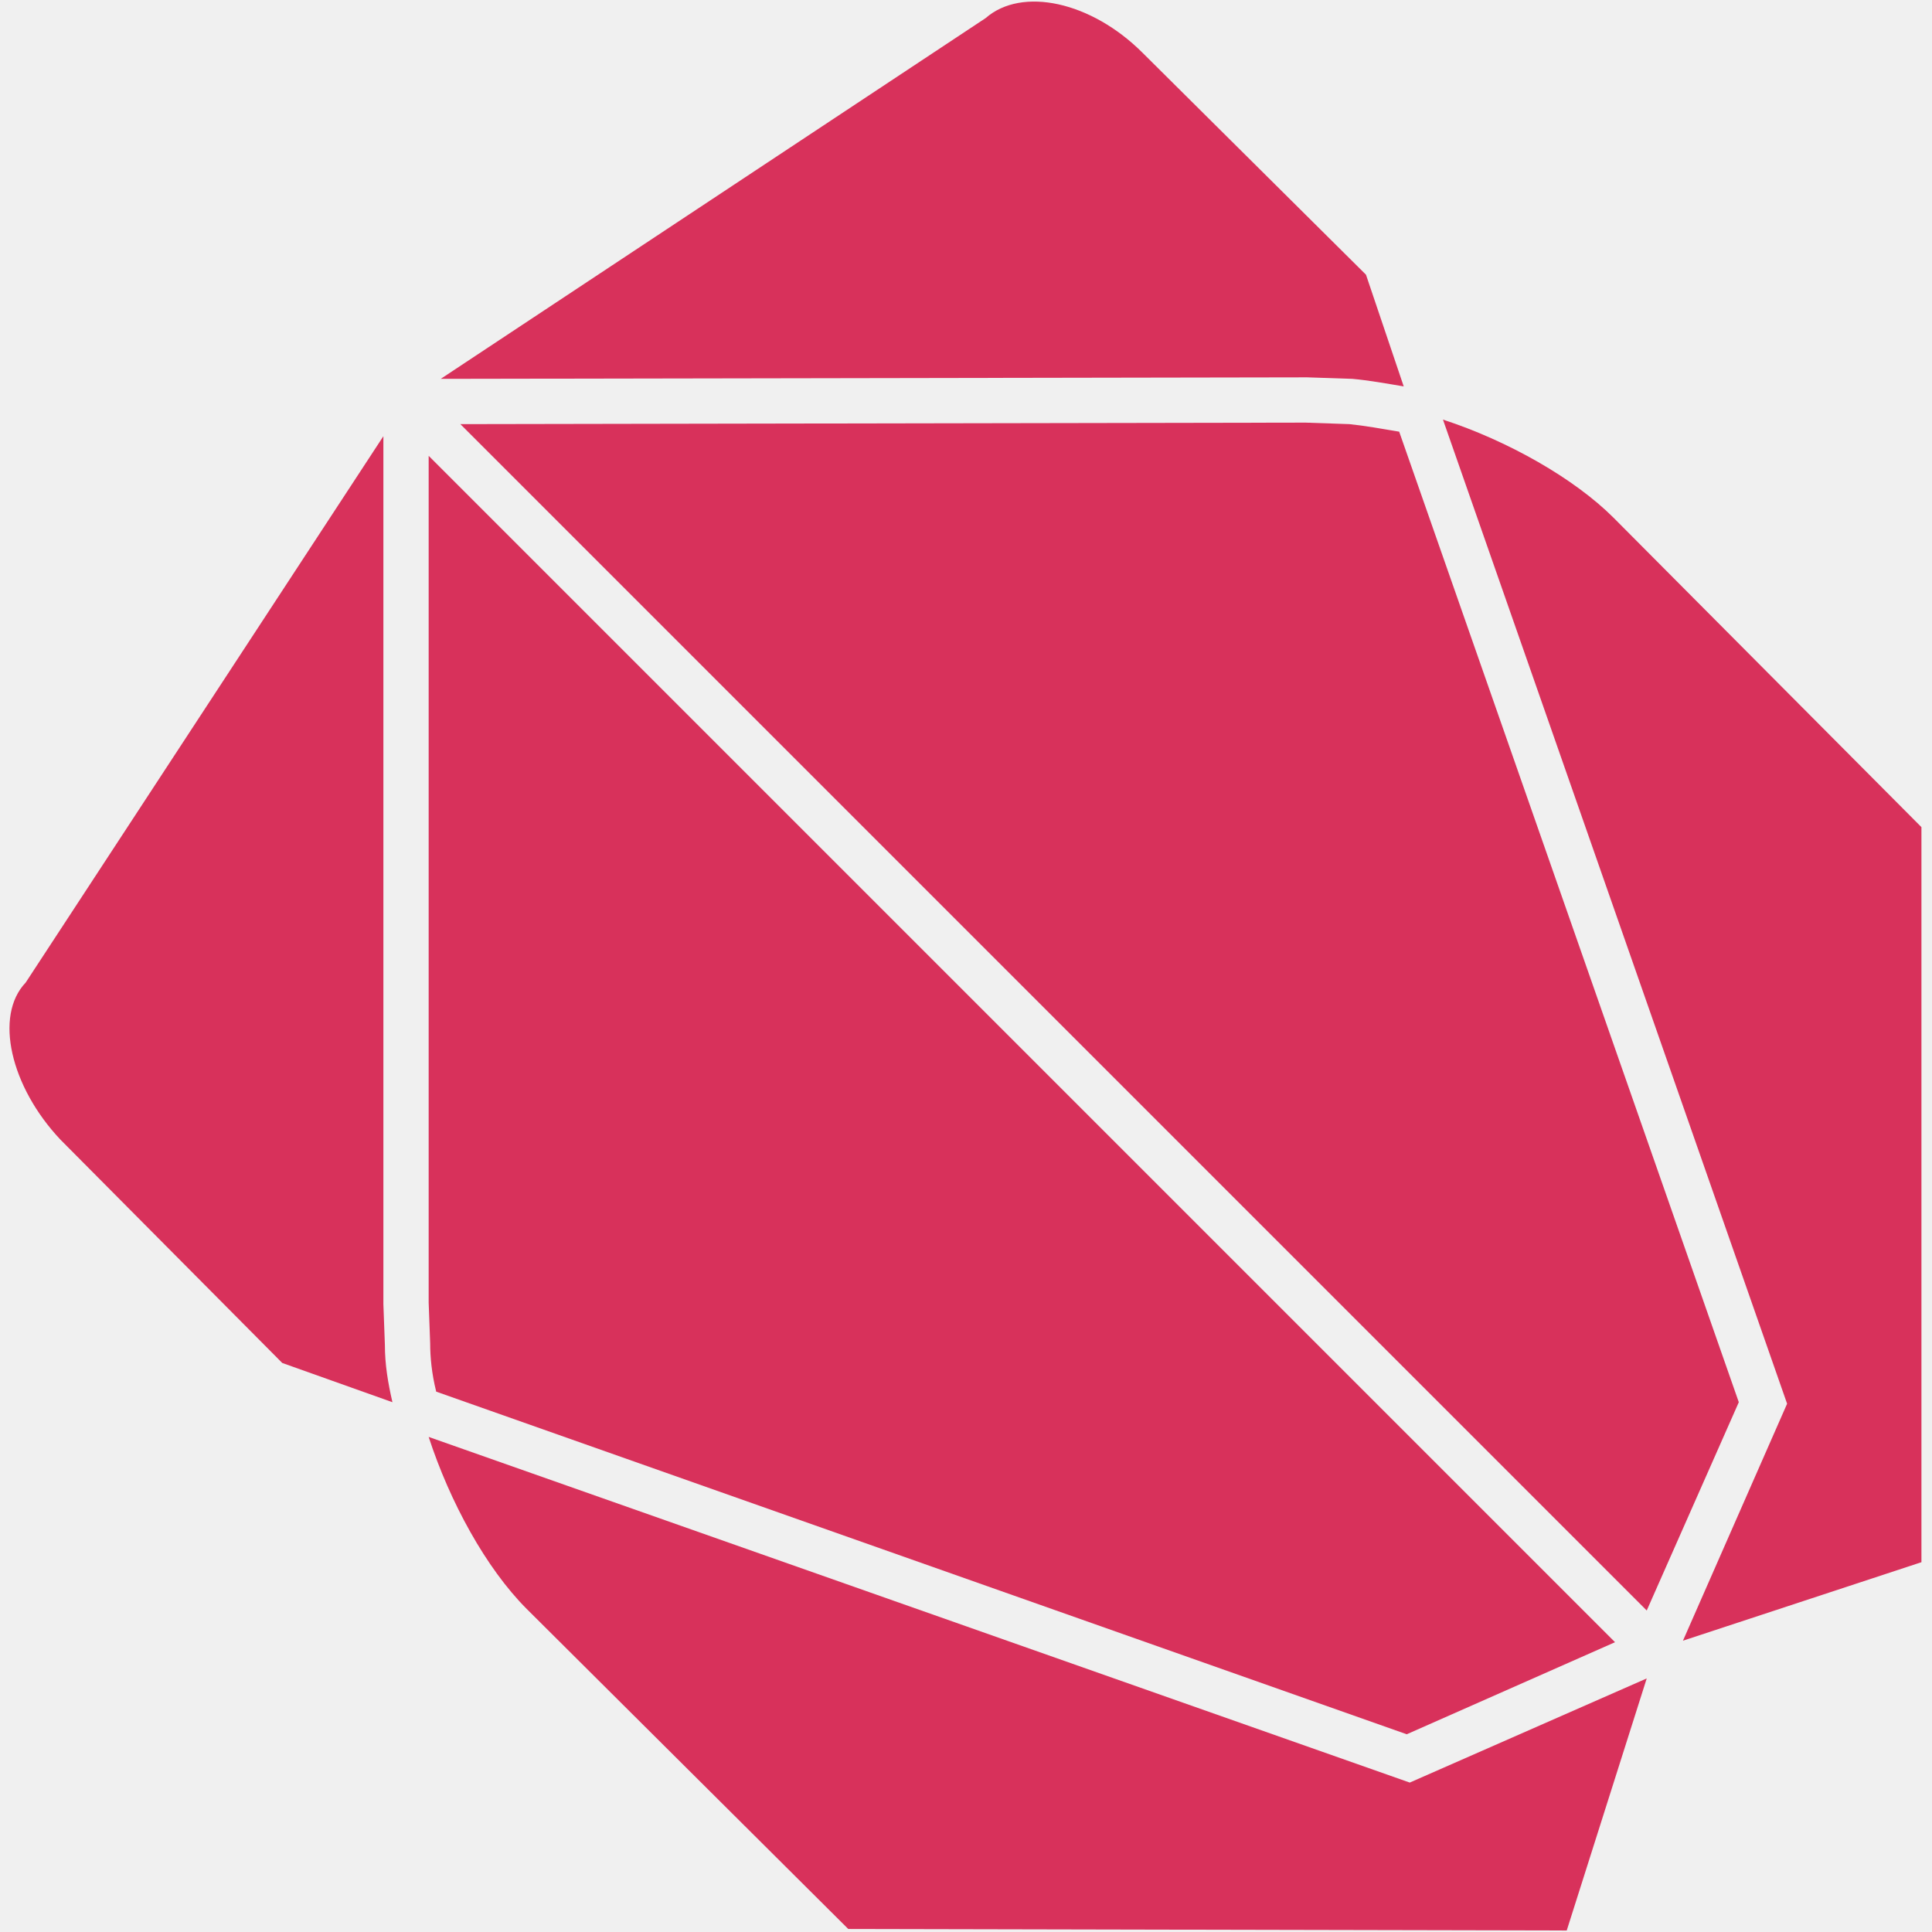
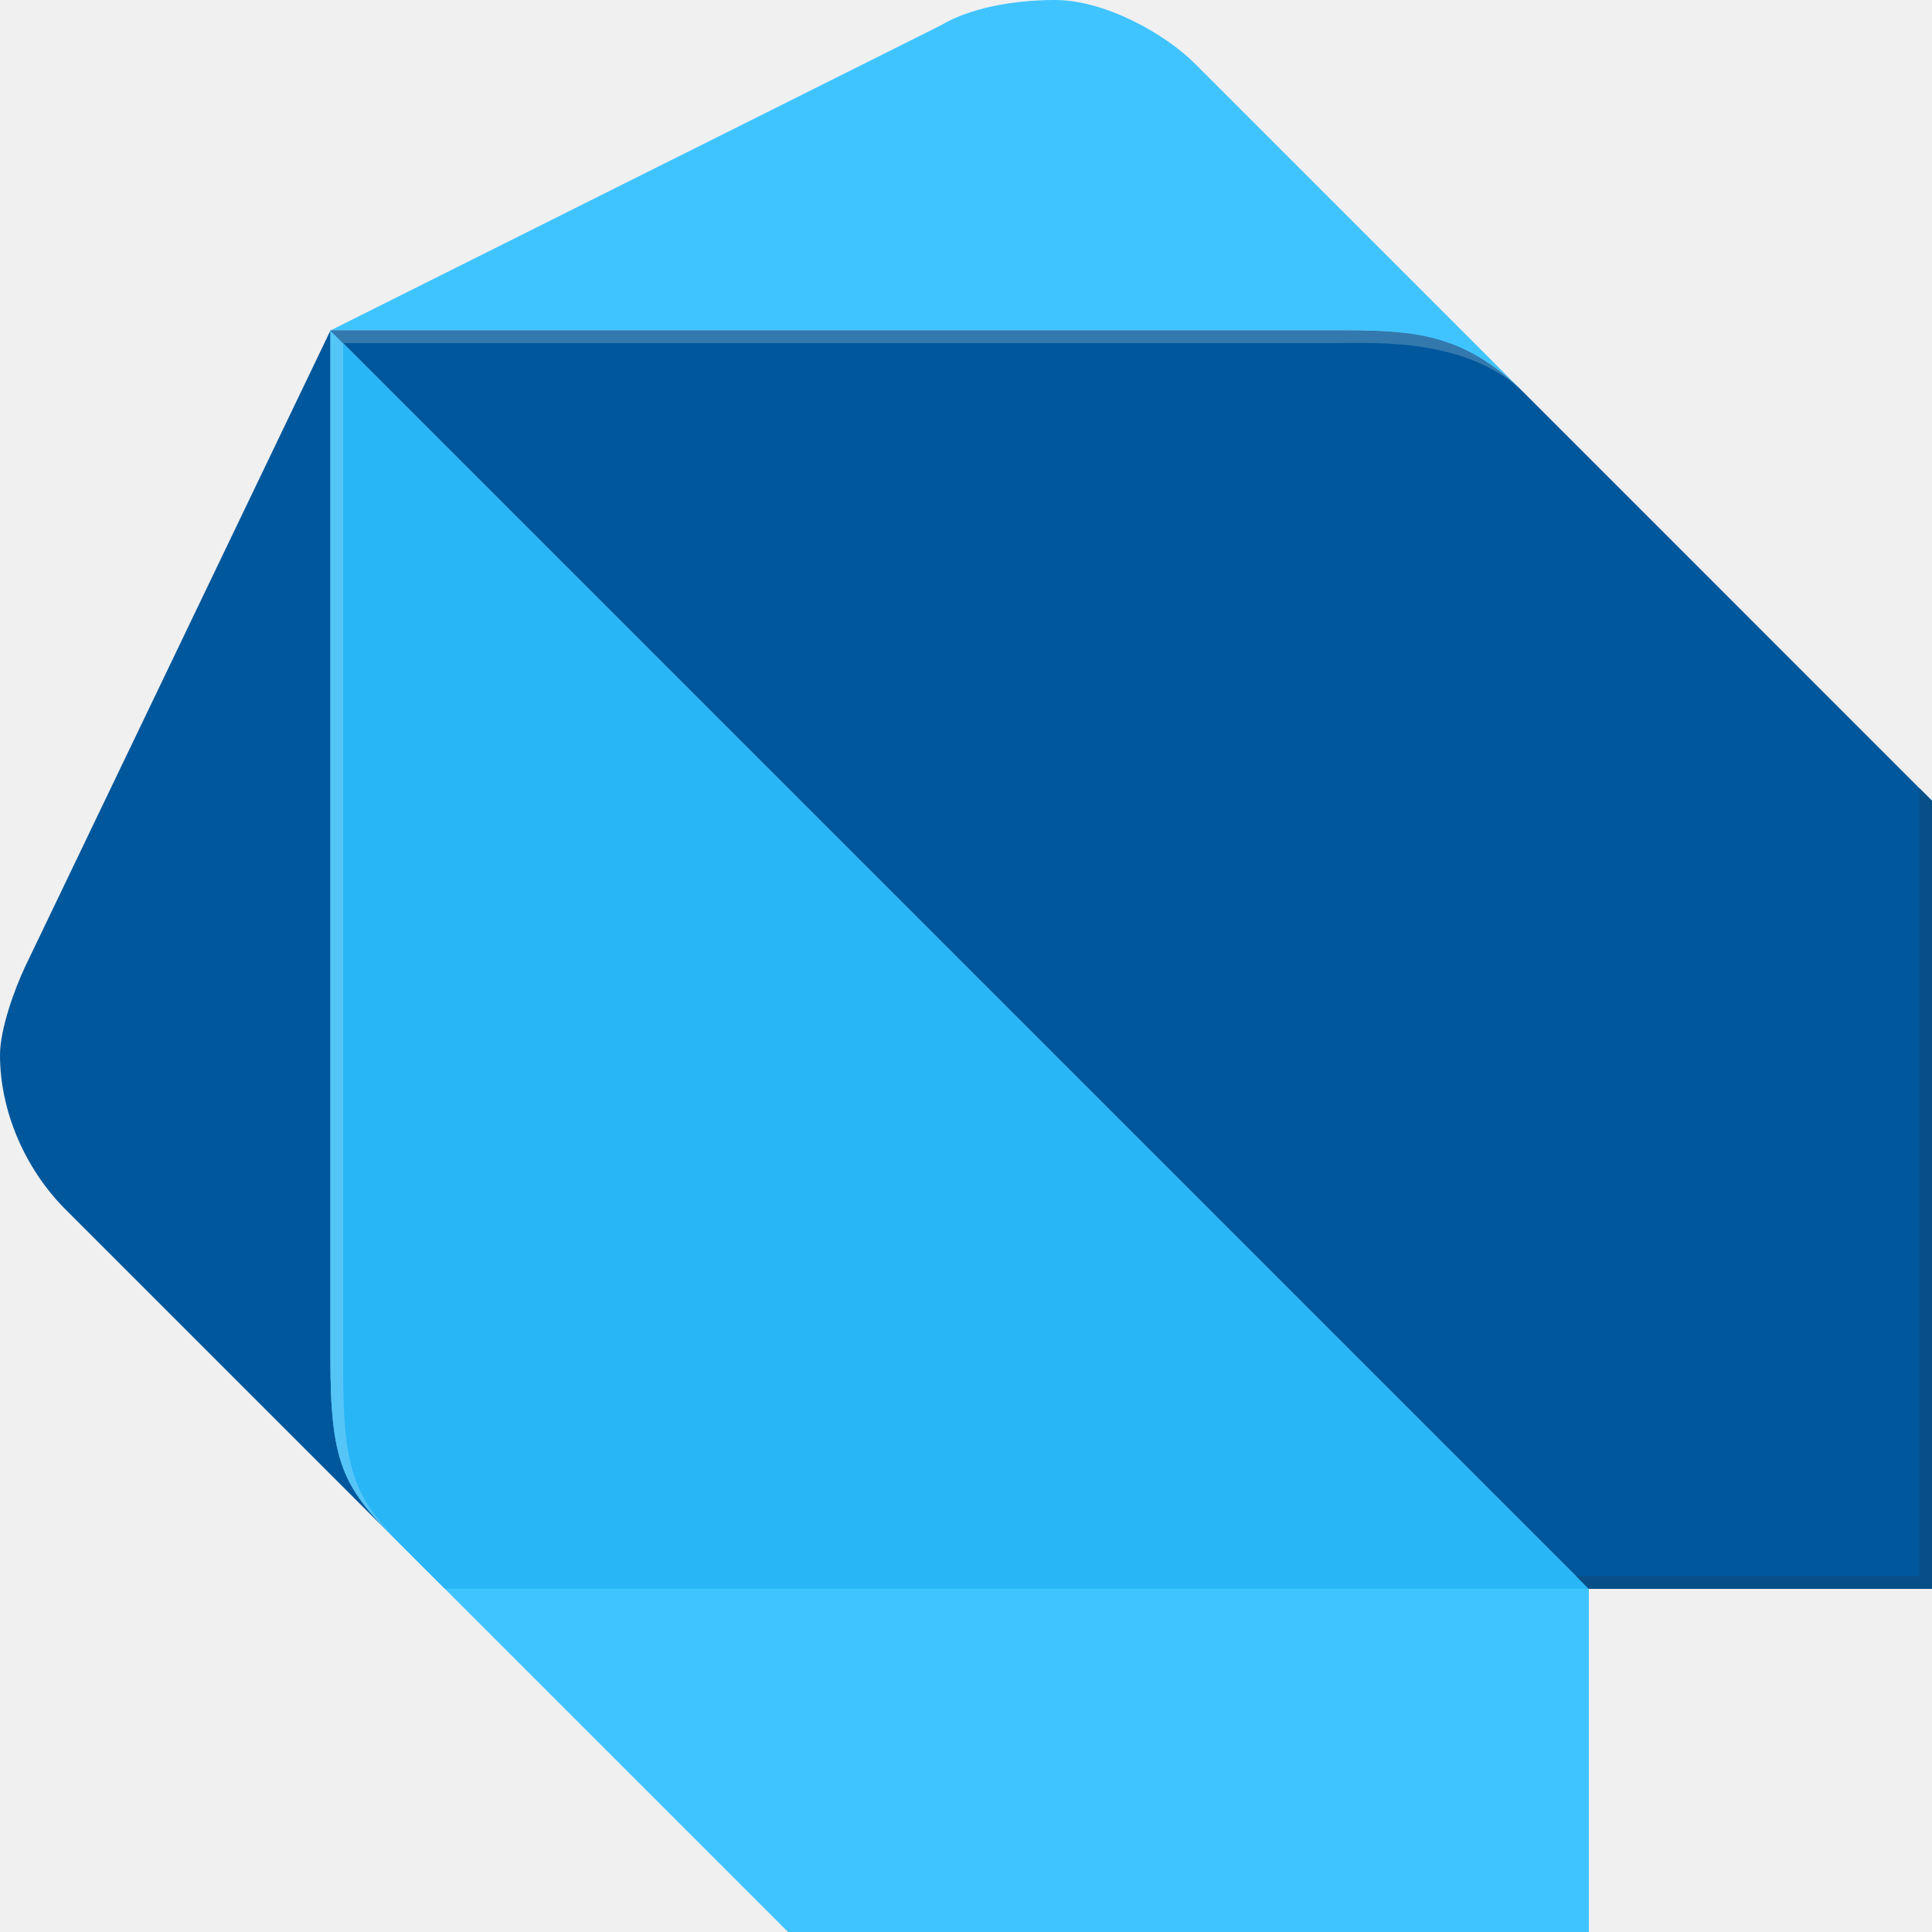
- <svg xmlns="http://www.w3.org/2000/svg" width="40" height="40" viewBox="0 0 128 128">
-   <g fill="#d8315b">
-     <path d="M86.6 25l3 .1c1.1.1 2.2.3 3.4.5l-2.5-7.4L75.7 3.5c-3.4-3.4-8-4.4-10.4-2.3L29.2 25.1l57.4-.1zm6.1 3.6c-1.2-.2-2.3-.4-3.3-.5l-2.9-.1-56 .1 78.6 78.6 6.1-13.8-22.5-64.3zM28.9 92.2l64.3 22.7 13.8-6.1-78.6-78.6v56.1l.1 2.7c0 .9.1 2 .4 3.2z" />
-     <path d="M106.9 34.3c-2.6-2.6-7-5.1-11.3-6.5L118.4 93l-6.9 15.7 15.8-5.2V54.8l-20.4-20.5zm-13.5 83.8l-65-22.9c1.4 4.3 3.8 8.7 6.5 11.4l21.3 21.2 47.6.1 5.3-16.7-15.7 6.9zm-67.9-29l-.1-2.7V28.9L1.7 65.1C-.4 67.3.7 72 4 75.5l14.7 14.8 7.3 2.6c-.3-1.3-.5-2.5-.5-3.8z" />
+ <svg xmlns="http://www.w3.org/2000/svg" width="24" height="24" viewBox="0 0 24 24" fill="none">
+   <g clip-path="url(#clip0_521_789)">
+     <path d="M4.105 4.105V16.895C4.105 18.162 4.264 18.472 4.895 19.105L9.79 24H19.737V19.737L4.105 4.105Z" fill="#40C4FF" />
+     <path d="M4.105 16.895C4.105 18.161 4.264 18.472 4.895 19.105L5.527 19.737H19.737L4.105 4.105V16.895Z" fill="#29B6F6" />
+     <path d="M4.105 4.105L0.316 12C0.18 12.287 0 12.786 0 13.105C0 13.795 0.303 14.5 0.79 15L4.895 19.105C4.264 18.472 4.105 18.161 4.105 16.895V4.105Z" fill="#01579B" />
+     <path d="M5.053 19.263C4.422 18.63 4.263 18.319 4.263 17.053V4.263L4.105 4.105V16.895C4.105 18.162 4.264 18.472 4.895 19.105L5.526 19.737L5.053 19.263Z" fill="#55C5F8" />
+     <path d="M16.737 4.105H4.105L19.737 19.737H24V9.948L18.948 4.895C18.238 4.182 17.607 4.105 16.737 4.105Z" fill="#01579B" />
+     <path d="M18.948 4.895L14.842 0.789C14.483 0.43 13.737 0 13.105 0C12.563 0 12.03 0.108 11.685 0.316L4.105 4.105H16.737C17.607 4.105 18.238 4.182 18.948 4.895Z" fill="#40C4FF" />
+     <path d="M23.842 9.79V19.579H19.579L19.737 19.737H24V9.948L23.842 9.79Z" fill="#075087" />
+     <path d="M18.948 4.894C18.165 4.111 17.523 4.104 16.579 4.104H4.105L4.263 4.262H16.579C17.051 4.263 18.239 4.184 18.948 4.894Z" fill="#3379AE" />
  </g>
+   <defs>
+     <clipPath id="clip0_521_789">
+       <rect width="24" height="24" fill="white" />
+     </clipPath>
+   </defs>
</svg>
